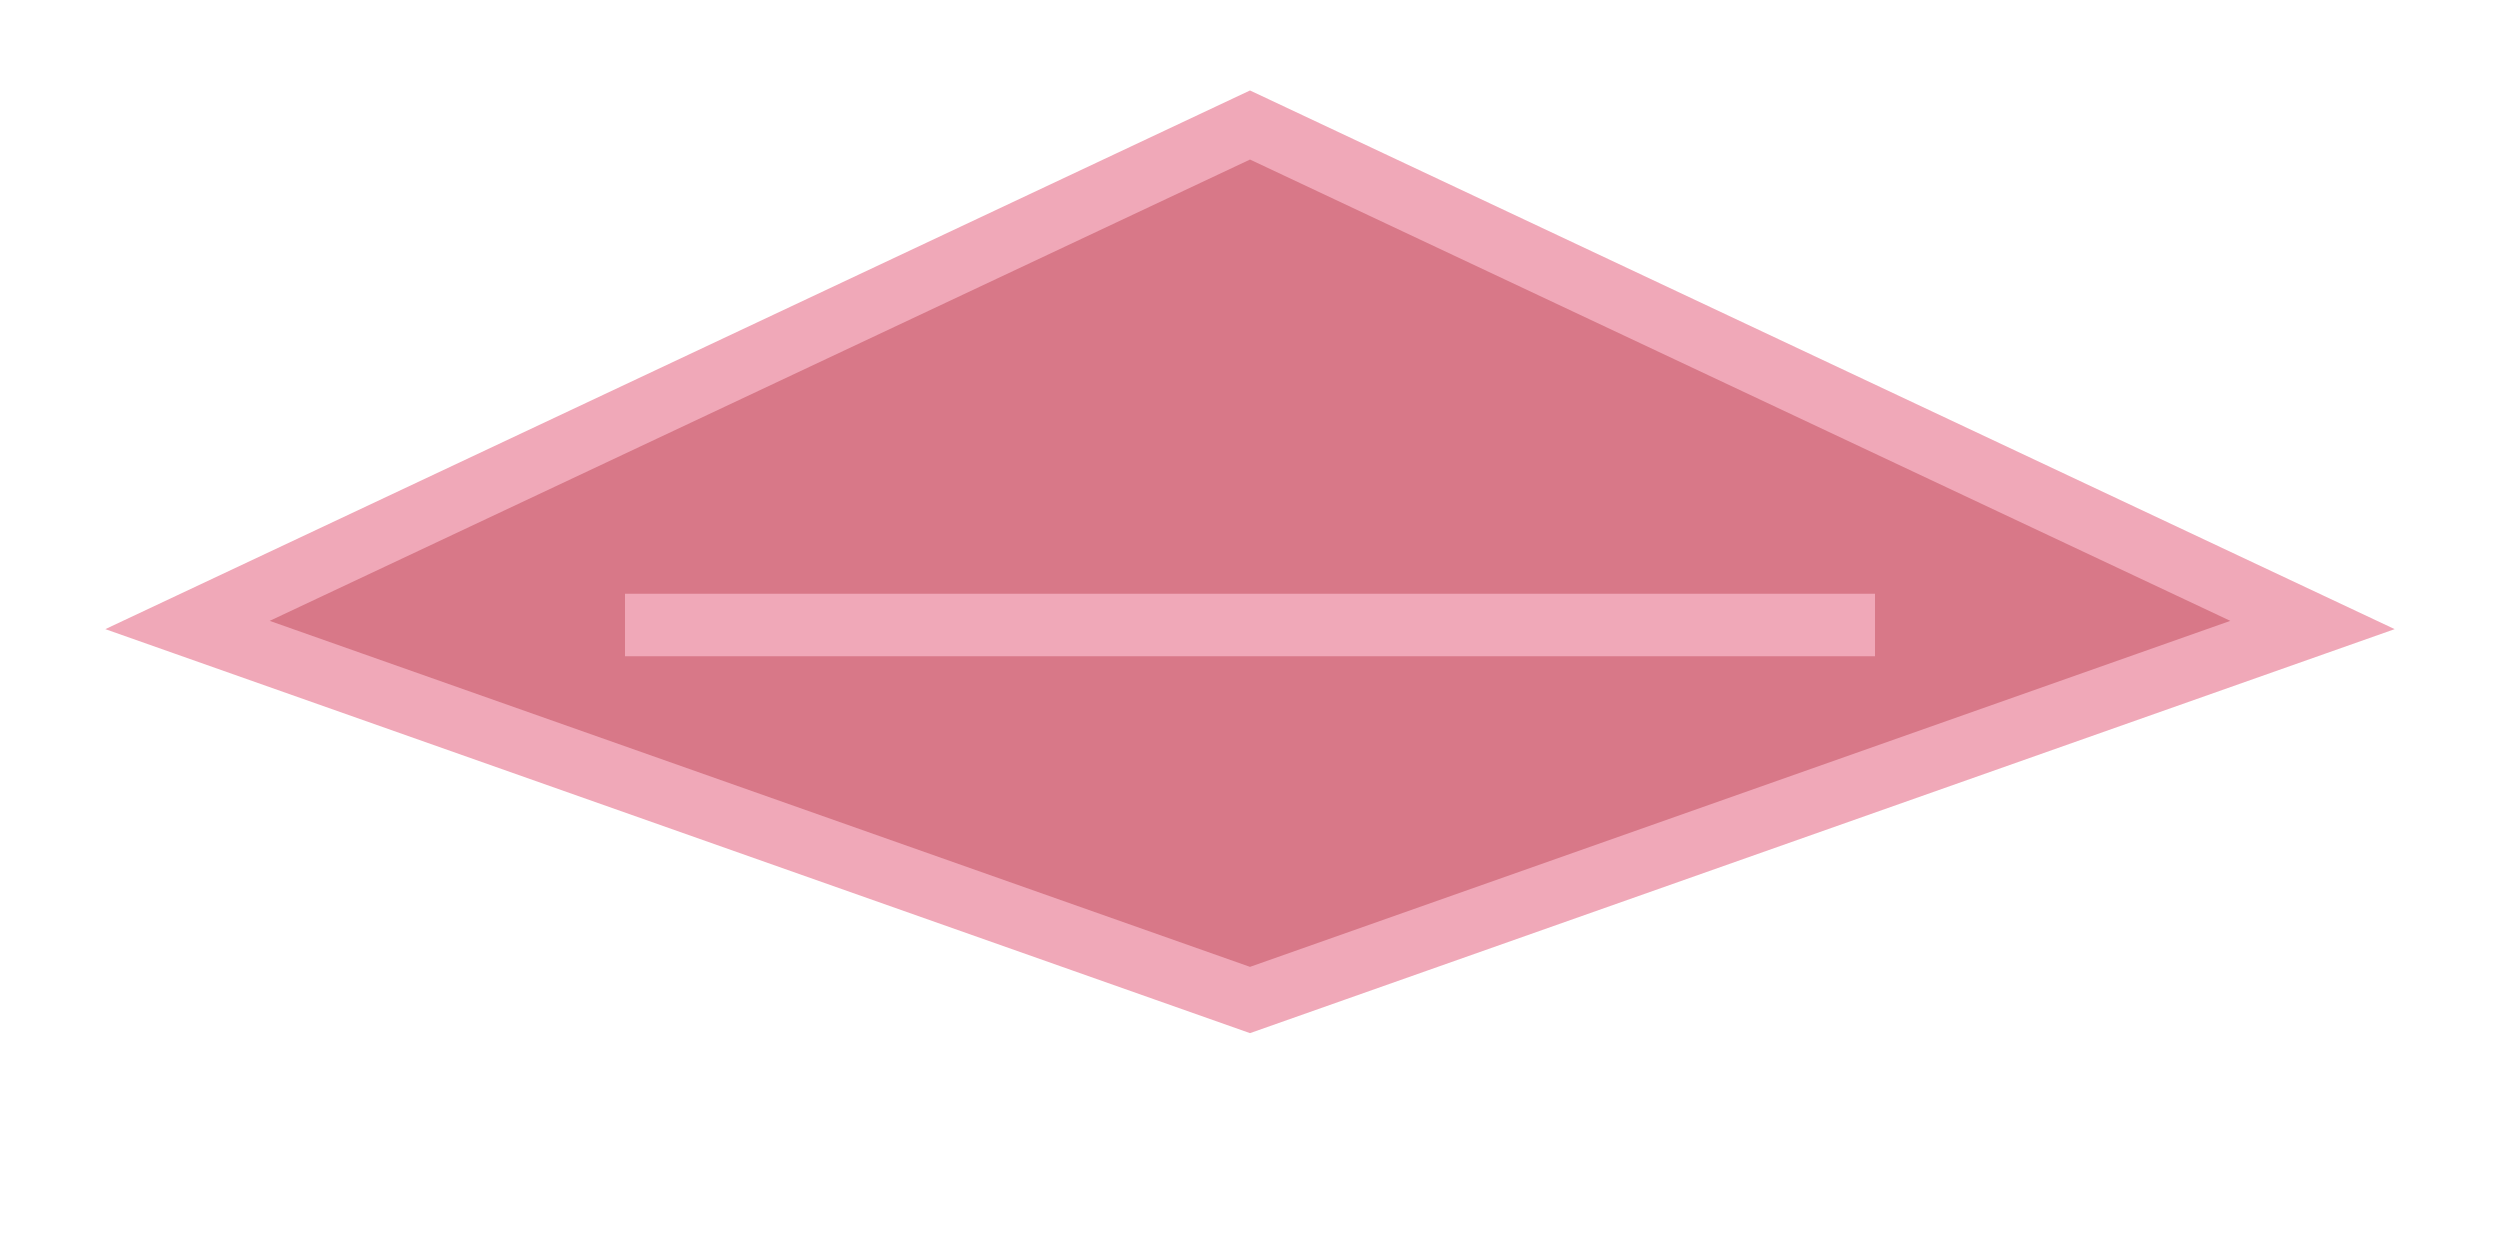
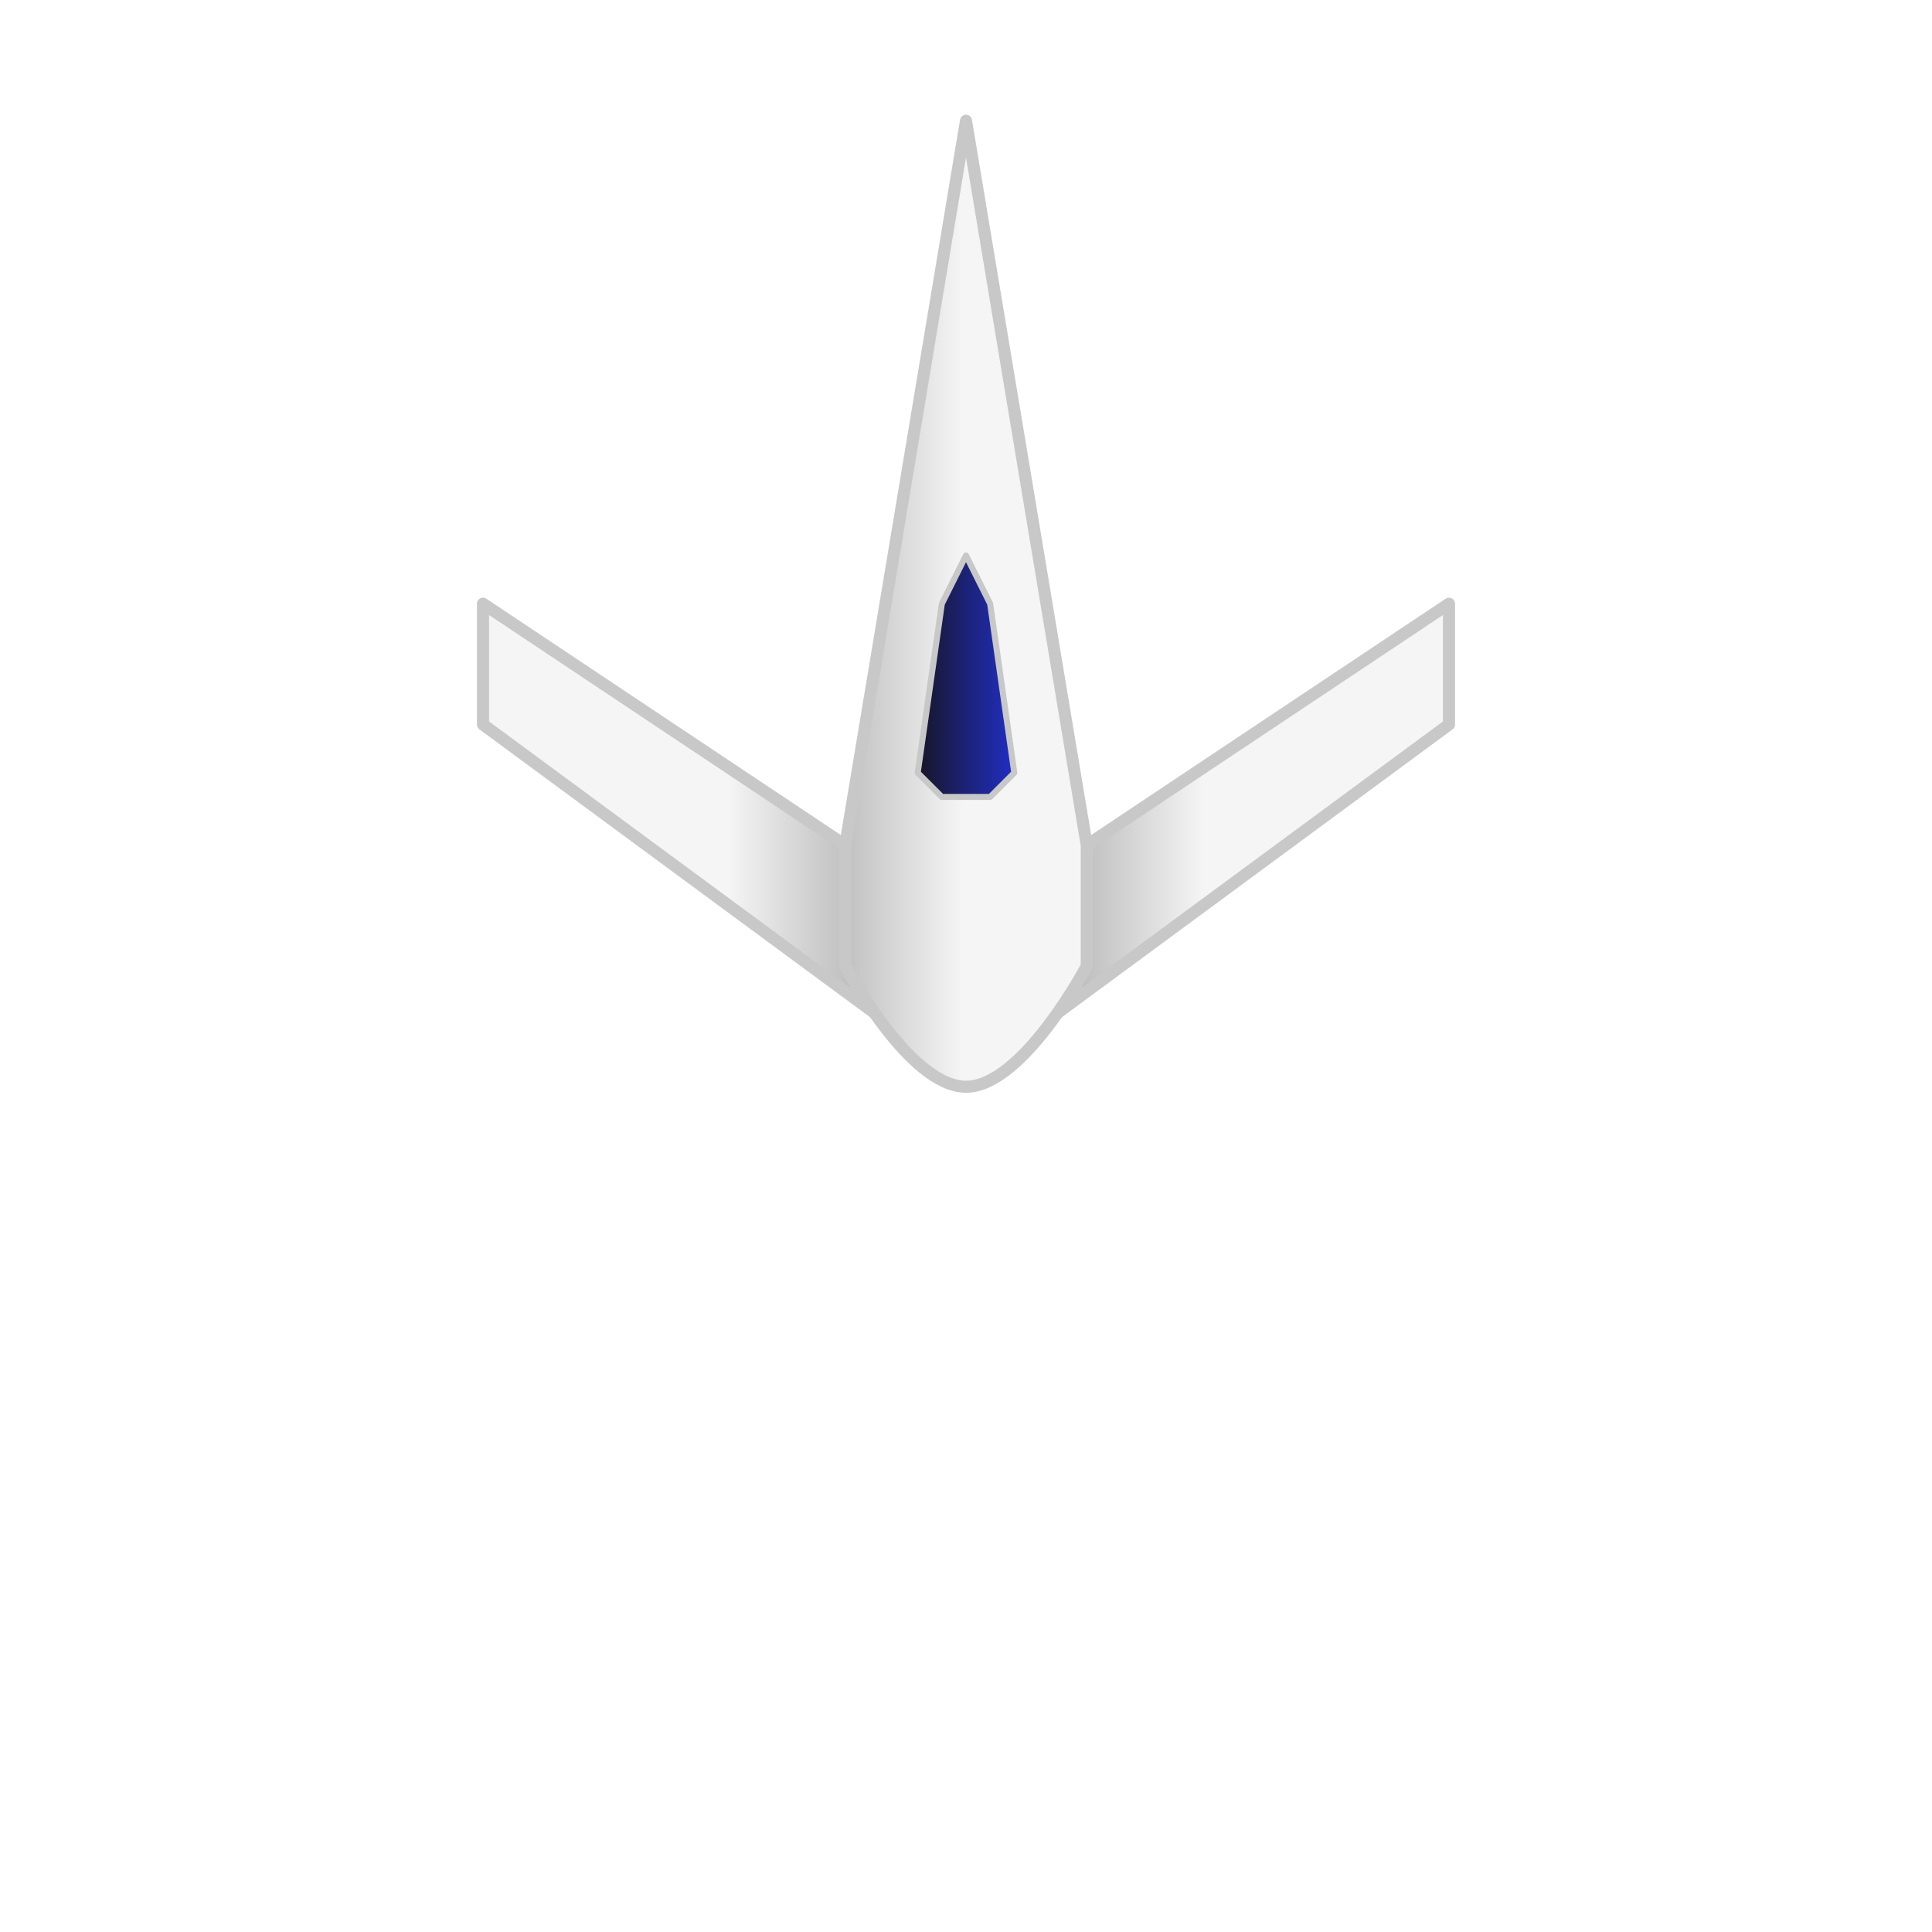
- <svg xmlns="http://www.w3.org/2000/svg" width="80" height="40" viewBox="-40 -20 80 40">
-   <polygon points="0,-16 34,0 0,12 -34,0" fill="#d87888" stroke="#f0a8b8" stroke-width="2" />
-   <line x1="-20" y1="0" x2="20" y2="0" stroke="#f0a8b8" stroke-width="2" />
+ <svg xmlns="http://www.w3.org/2000/svg" xmlns:xlink="http://www.w3.org/1999/xlink" width="80" height="80" viewBox="-40 -20 80 80" version="1.1" id="svg1">
+   <defs id="defs1">
+     <linearGradient id="linearGradient5">
+       <stop style="stop-color:#171521;stop-opacity:1;" offset="0" id="stop5" />
+       <stop style="stop-color:#212fc9;stop-opacity:1;" offset="1" id="stop6" />
+     </linearGradient>
+     <linearGradient id="linearGradient1">
+       <stop style="stop-color:#bebebe;stop-opacity:1;" offset="0" id="stop1" />
+       <stop style="stop-color:#f5f5f5;stop-opacity:1;" offset="0.485" id="stop2" />
+     </linearGradient>
+     <linearGradient xlink:href="#linearGradient1" id="linearGradient2" x1="-5.25" y1="5" x2="5.25" y2="5" gradientUnits="userSpaceOnUse" />
+     <linearGradient xlink:href="#linearGradient1" id="linearGradient3" gradientUnits="userSpaceOnUse" x1="-5.25" y1="5" x2="5.25" y2="5" gradientTransform="translate(10)" />
+     <linearGradient xlink:href="#linearGradient1" id="linearGradient4" gradientUnits="userSpaceOnUse" gradientTransform="matrix(-1,0,0,1,-10,0)" x1="-5.25" y1="5" x2="5.25" y2="5" />
+     <linearGradient xlink:href="#linearGradient5" id="linearGradient6" x1="-2.125" y1="8" x2="2.125" y2="8" gradientUnits="userSpaceOnUse" />
+   </defs>
+   <path style="fill:url(#linearGradient3);fill-opacity:1;stroke:#c8c8c8;stroke-width:0.5;stroke-linejoin:round;stroke-opacity:1" d="M 20,5 5,15 1,24 20,10 Z" id="path1-3" />
+   <path style="fill:url(#linearGradient4);fill-opacity:1;stroke:#c8c8c8;stroke-width:0.5;stroke-linejoin:round;stroke-opacity:1" d="M -20,5 -5,15 -1,24 -20,10 Z" id="path1-3-1" />
+   <path style="fill:url(#linearGradient2);fill-opacity:1;stroke:#c8c8c8;stroke-width:0.5;stroke-linejoin:round;stroke-opacity:1;stroke-linecap:round" d="m 0,-15 -5,30 v 5 c 0,0 2.643,5 5,5 2.357,0 5,-5 5,-5 v -5 z" id="path1" />
+   <path style="fill:url(#linearGradient6);fill-opacity:1;stroke:#c8c8c8;stroke-width:0.25;stroke-linecap:round;stroke-linejoin:round;stroke-opacity:1;stroke-dasharray:none" d="m 0,3 -1,2 -1,7 1,1 H 1 L 2,12 1,5 Z" id="path4" />
</svg>
